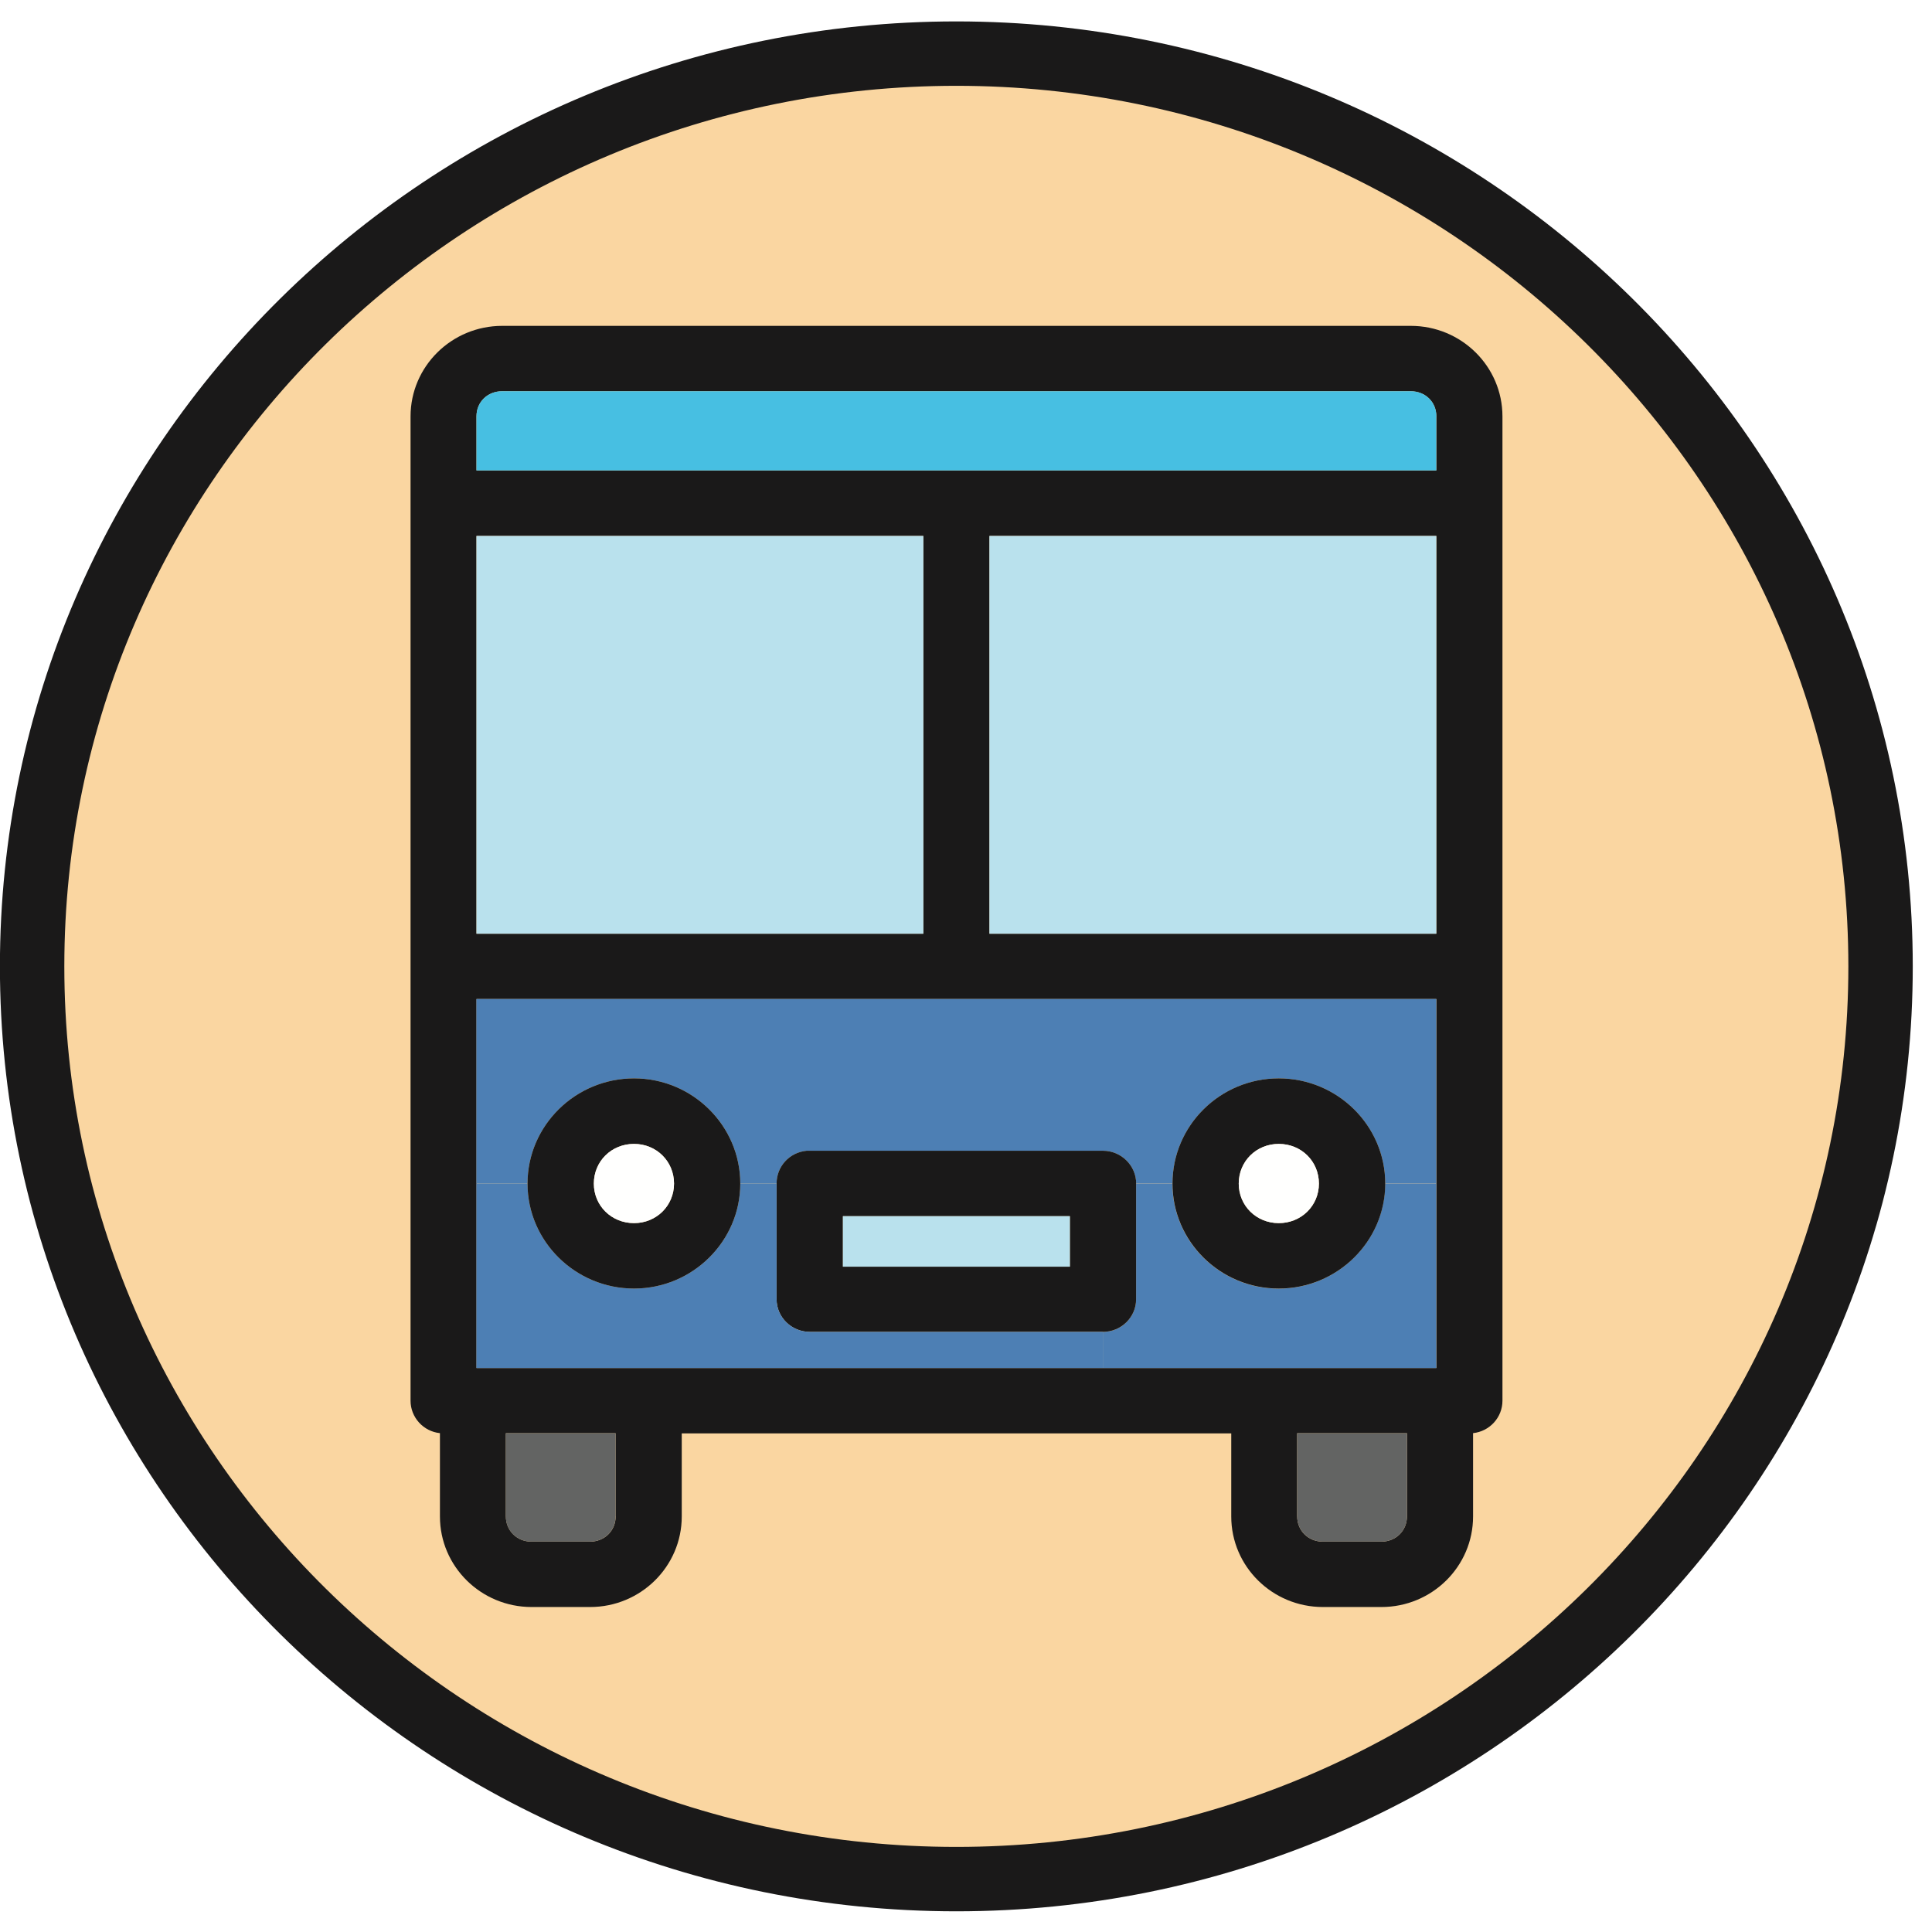
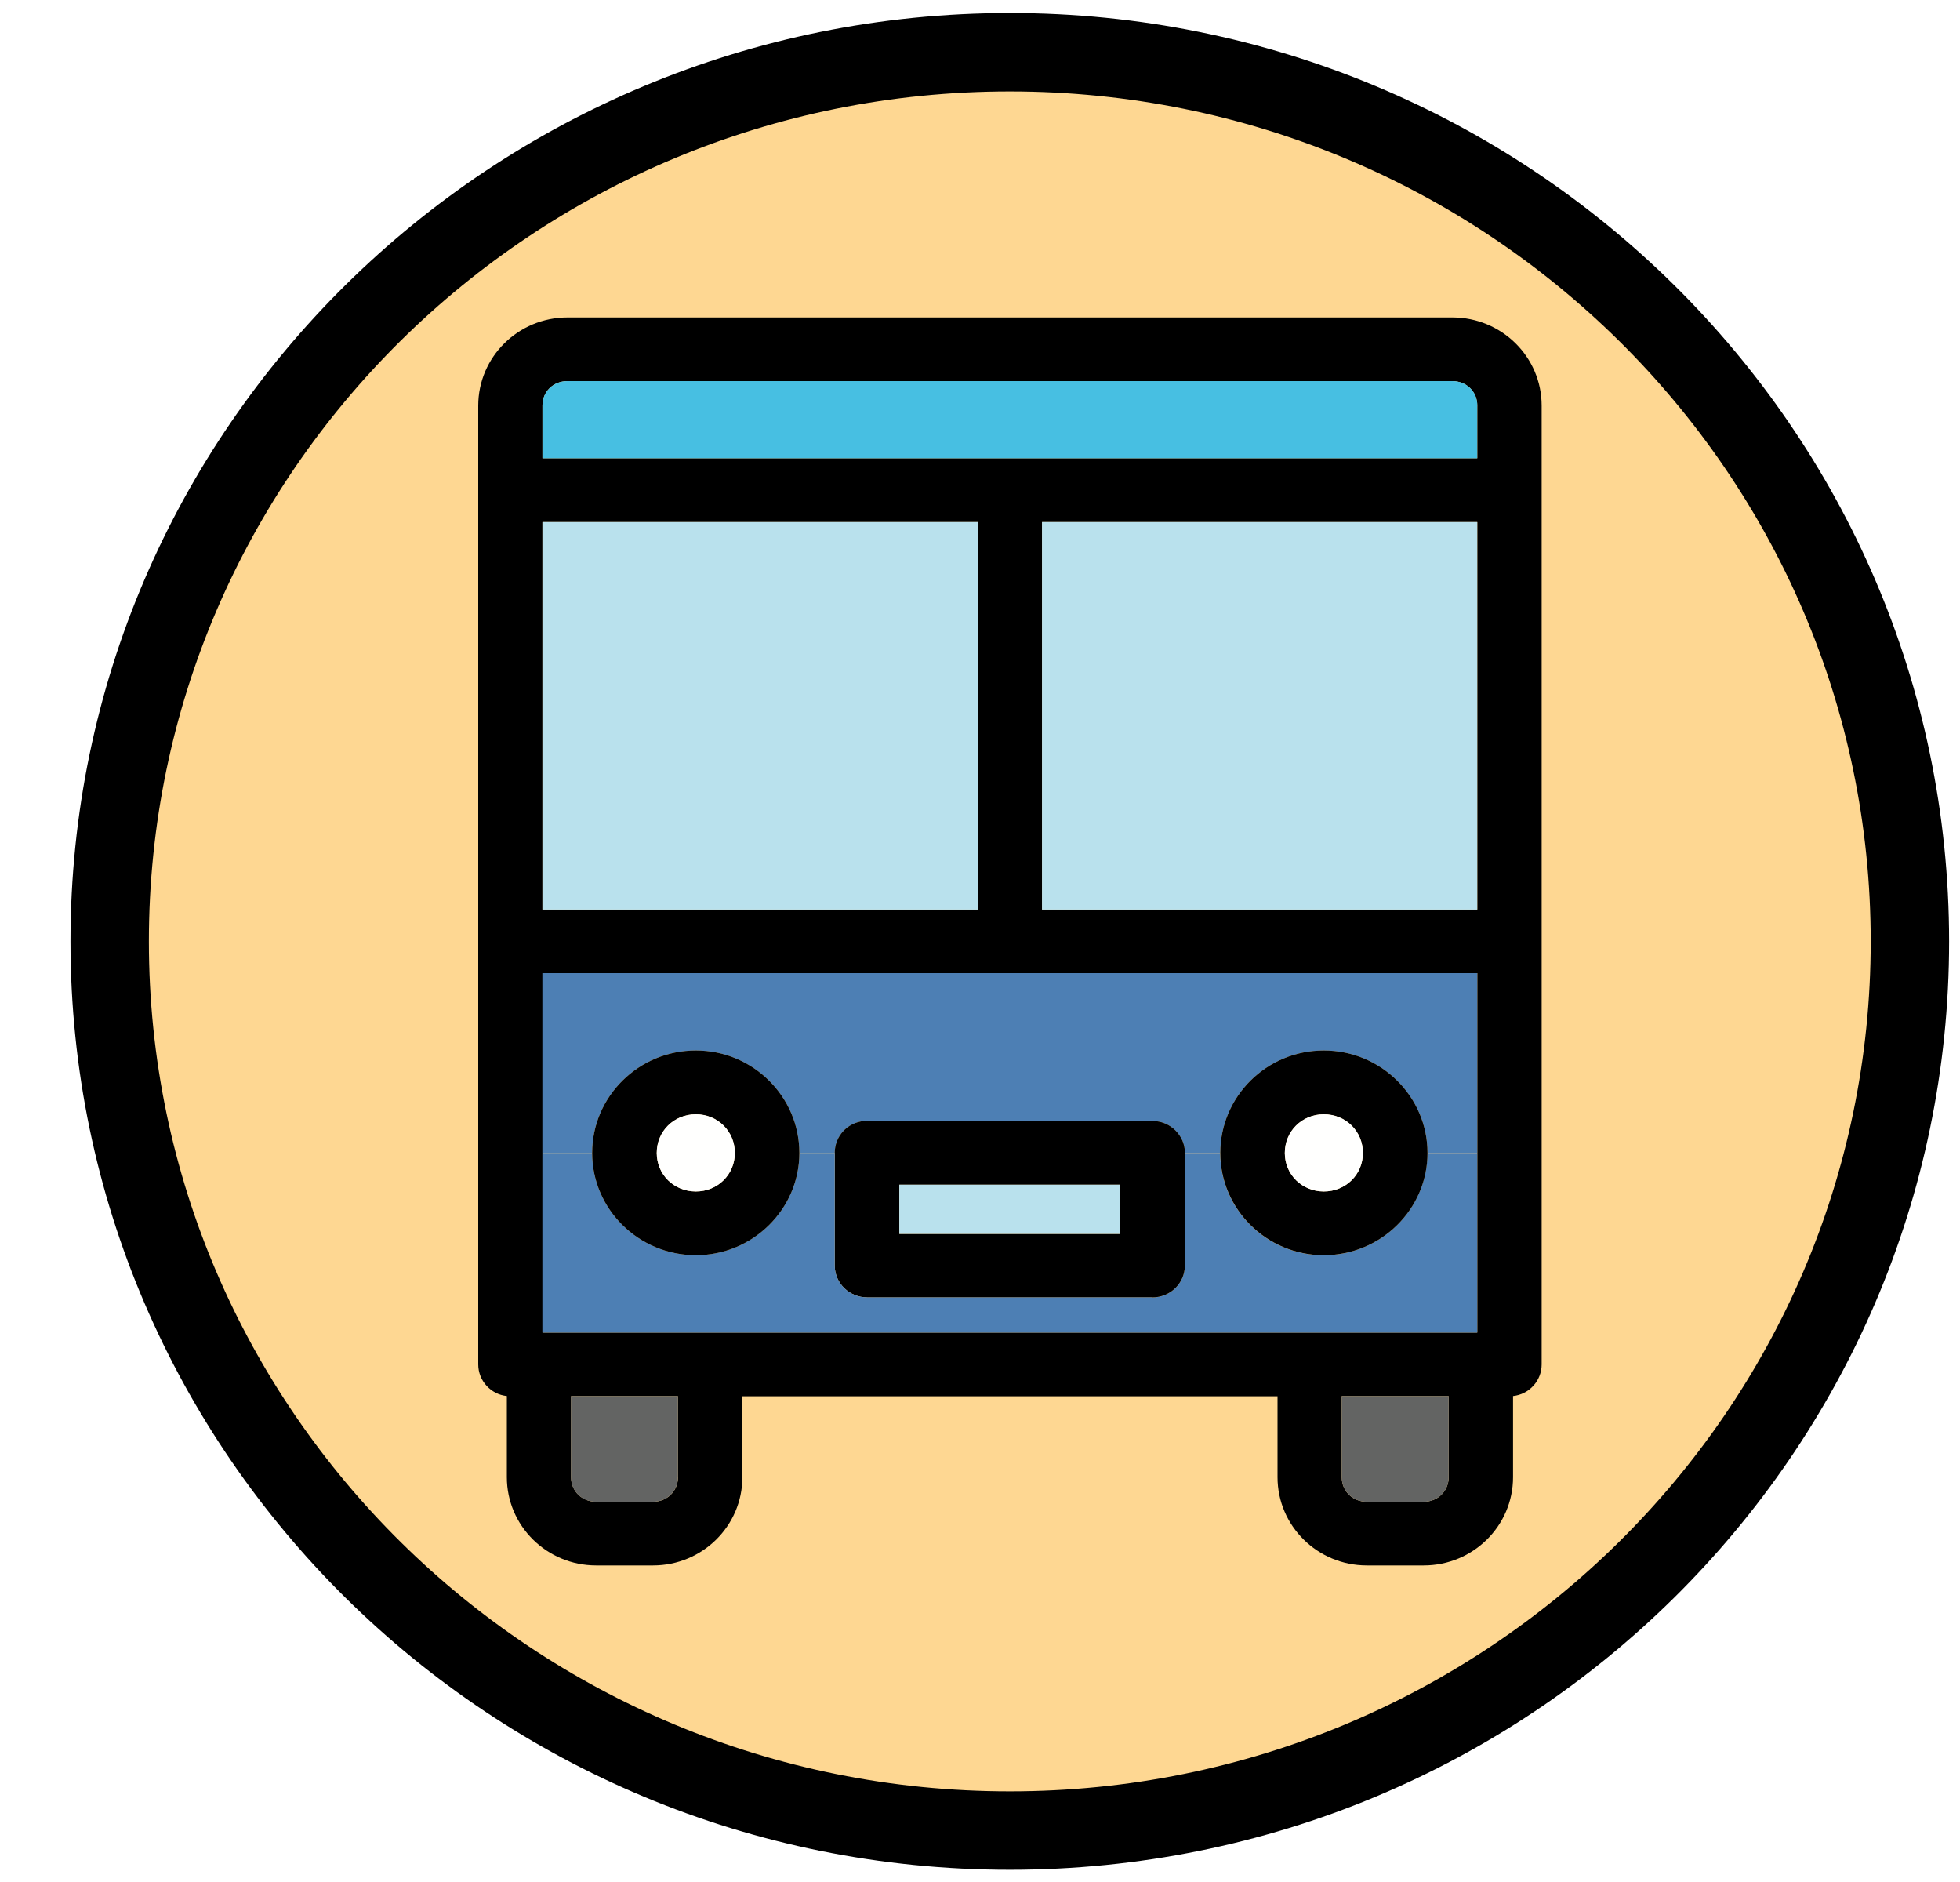
- <svg xmlns="http://www.w3.org/2000/svg" width="24" height="24" viewBox="0 0 24 24">
+ <svg xmlns="http://www.w3.org/2000/svg" width="25" height="24" viewBox="0 0 25 24">
  <g fill="none">
-     <path d="M23.361 12.005c0 6.262-5.14 11.339-11.481 11.339s-11.481-5.077-11.481-11.339c0-6.262 5.14-11.339 11.481-11.339s11.481 5.077 11.481 11.339" fill="#FAD6A1" />
-     <path d="M11.88 1.066c-6.11 0-11.081 4.907-11.081 10.939 0 6.031 4.971 10.938 11.081 10.938 6.11 0 11.081-4.907 11.081-10.938 0-6.032-4.971-10.939-11.081-10.939m0 22.677c-6.551 0-11.881-5.266-11.881-11.738 0-6.473 5.33-11.739 11.881-11.739s11.881 5.266 11.881 11.739c0 6.473-5.33 11.738-11.881 11.738" fill="#1A1919" />
+     <path d="M24.361 12.005c0 6.262-5.14 11.339-11.481 11.339s-11.481-5.077-11.481-11.339c0-6.262 5.14-11.339 11.481-11.339s11.481 5.077 11.481 11.339" stroke="#000" fill="#FED792" />
    <g>
-       <path d="M7.647 18.836v-1.032h-1.363v1.032c0 .179.138.315.319.315h.726c.181 0 .319-.136.319-.315zm-1.728-7.237h5.551v-4.941h-5.551v4.941zm11.559 7.237v-1.032h-1.364v1.032c0 .179.138.315.319.315h.726c.181 0 .319-.136.319-.315zm.365-12.992v-.672c0-.179-.138-.312-.319-.312h-11.286c-.181 0-.319.133-.319.312v.672h11.923zm-5.551 5.755h5.551v-4.941h-5.551v4.941zm5.551 5.395v-4.584h-11.923v4.584h11.924zm.821-11.821v12.227c0 .208-.159.381-.365.403v1.035c0 .621-.51 1.125-1.139 1.125h-.726c-.629 0-1.139-.504-1.139-1.125v-1.032h-6.826v1.032c0 .621-.51 1.125-1.139 1.125h-.726c-.629 0-1.139-.504-1.139-1.125v-1.035c-.205-.021-.365-.195-.365-.403v-12.227c0-.621.51-1.125 1.139-1.125h11.286c.629 0 1.139.504 1.139 1.125z" fill="#1A1919" />
-       <path d="M17.842 14.703v2.291h-4.142v-.448c.227 0 .413-.181.413-.405v-1.437h.451c0 .717.591 1.304 1.32 1.304.729 0 1.323-.587 1.323-1.304h.634z" fill="#4D7FB4" />
-       <path d="M17.842 12.41v2.293h-.634c0-.72-.594-1.307-1.323-1.307s-1.32.587-1.32 1.307h-.451c0-.224-.186-.408-.413-.408h-3.681c-.213.021-.373.195-.373.408h-.451c0-.72-.594-1.307-1.32-1.307-.729 0-1.323.587-1.323 1.307h-.635v-2.293h11.923z" fill="#4D7FB4" />
-       <path fill="#B9E1ED" d="M12.291 11.599h5.551v-4.941h-5.551z" />
-       <path d="M17.842 5.172v.672h-11.923v-.672c0-.179.138-.312.319-.312h11.286c.181 0 .319.133.319.312" fill="#47BFE2" />
-       <path d="M17.478 17.804v1.032c0 .179-.138.315-.319.315h-.726c-.181 0-.319-.136-.319-.315v-1.032h1.363z" fill="#636463" />
-       <path d="M16.384 14.703c0-.277-.219-.493-.499-.493-.278 0-.497.216-.497.493 0 .275.219.491.497.491.281 0 .499-.216.499-.491m-.499-1.307c.729 0 1.323.587 1.323 1.307 0 .717-.594 1.304-1.323 1.304s-1.32-.587-1.32-1.304c0-.72.591-1.307 1.32-1.307" fill="#1A1919" />
-       <path d="M15.885 14.21c.281 0 .499.216.499.493 0 .275-.219.491-.499.491-.278 0-.497-.216-.497-.491 0-.277.219-.493.497-.493" fill="#FFFFFE" />
-       <path d="M10.471 15.735h2.819v-.627h-2.819v.627zm3.642-1.032v1.437c0 .224-.186.405-.413.405h-3.64c-.227 0-.413-.181-.413-.405v-1.437c0-.213.159-.387.373-.408h3.681c.227 0 .413.184.413.408z" fill="#1A1919" />
-       <path d="M13.7 16.546v.448h-7.782v-2.291h.635c0 .717.594 1.304 1.323 1.304.726 0 1.32-.587 1.32-1.304h.451v1.437c0 .224.186.405.413.405h3.64z" fill="#4D7FB4" />
-       <path fill="#B9E1ED" d="M10.471 15.735h2.819v-.627h-2.819z" />
-       <path fill="#B9E1ED" d="M5.919 11.599h5.551v-4.941h-5.551z" />
-       <path d="M8.373 14.703c0-.277-.219-.493-.497-.493-.281 0-.499.216-.499.493 0 .275.219.491.499.491.278 0 .497-.216.497-.491m-.497-1.307c.726 0 1.32.587 1.32 1.307 0 .717-.594 1.304-1.32 1.304-.729 0-1.323-.587-1.323-1.304 0-.72.594-1.307 1.323-1.307" fill="#1A1919" />
-       <path d="M7.876 14.21c.278 0 .497.216.497.493 0 .275-.219.491-.497.491-.281 0-.499-.216-.499-.491 0-.277.219-.493.499-.493" fill="#FFFFFE" />
-       <path d="M7.647 17.804v1.032c0 .179-.138.315-.319.315h-.726c-.181 0-.319-.136-.319-.315v-1.032h1.363z" fill="#636463" />
+       <path d="M8.647 18.836v-1.032h-1.363v1.032c0 .179.138.315.319.315h.726c.181 0 .319-.136.319-.315zm-1.728-7.237h5.551v-4.941h-5.551v4.941zm11.559 7.237v-1.032h-1.364v1.032c0 .179.138.315.319.315h.726c.181 0 .319-.136.319-.315zm.365-12.992v-.672c0-.179-.138-.312-.319-.312h-11.286c-.181 0-.319.133-.319.312v.672h11.923zm-5.551 5.755h5.551v-4.941h-5.551v4.941zm5.551 5.395v-4.584h-11.923v4.584h11.924zm.821-11.821v12.227c0 .208-.159.381-.365.403v1.035c0 .621-.51 1.125-1.139 1.125h-.726c-.629 0-1.139-.504-1.139-1.125v-1.032h-6.826v1.032c0 .621-.51 1.125-1.139 1.125h-.726c-.629 0-1.139-.504-1.139-1.125v-1.035c-.205-.021-.365-.195-.365-.403v-12.227c0-.621.51-1.125 1.139-1.125h11.286c.629 0 1.139.504 1.139 1.125z" fill="#000" />
+       <path d="M18.842 14.703v2.291h-4.142v-.448c.227 0 .413-.181.413-.405v-1.437h.451c0 .717.591 1.304 1.32 1.304.729 0 1.323-.587 1.323-1.304h.634z" fill="#4D7FB4" />
+       <path d="M18.842 12.41v2.293h-.634c0-.72-.594-1.307-1.323-1.307s-1.32.587-1.32 1.307h-.451c0-.224-.186-.408-.413-.408h-3.681c-.213.021-.373.195-.373.408h-.451c0-.72-.594-1.307-1.32-1.307-.729 0-1.323.587-1.323 1.307h-.635v-2.293h11.923z" fill="#4D7FB4" />
+       <path fill="#B9E1ED" d="M13.291 11.599h5.551v-4.941h-5.551z" />
+       <path d="M18.842 5.172v.672h-11.923v-.672c0-.179.138-.312.319-.312h11.286c.181 0 .319.133.319.312" fill="#47BFE2" />
+       <path d="M18.478 17.804v1.032c0 .179-.138.315-.319.315h-.726c-.181 0-.319-.136-.319-.315v-1.032h1.363z" fill="#636463" />
+       <path d="M17.384 14.703c0-.277-.219-.493-.499-.493-.278 0-.497.216-.497.493 0 .275.219.491.497.491.281 0 .499-.216.499-.491m-.499-1.307c.729 0 1.323.587 1.323 1.307 0 .717-.594 1.304-1.323 1.304s-1.32-.587-1.32-1.304c0-.72.591-1.307 1.32-1.307" fill="#000" />
+       <path d="M16.885 14.21c.281 0 .499.216.499.493 0 .275-.219.491-.499.491-.278 0-.497-.216-.497-.491 0-.277.219-.493.497-.493" fill="#FFFFFE" />
+       <path d="M11.471 15.735h2.819v-.627h-2.819v.627zm3.642-1.032v1.437c0 .224-.186.405-.413.405h-3.64c-.227 0-.413-.181-.413-.405v-1.437c0-.213.159-.387.373-.408h3.681c.227 0 .413.184.413.408z" fill="#000" />
+       <path d="M14.7 16.546v.448h-7.782v-2.291h.635c0 .717.594 1.304 1.323 1.304.726 0 1.32-.587 1.32-1.304h.451v1.437c0 .224.186.405.413.405h3.64z" fill="#4D7FB4" />
+       <path fill="#B9E1ED" d="M11.471 15.735h2.819v-.627h-2.819z" />
+       <path fill="#B9E1ED" d="M6.919 11.599h5.551v-4.941h-5.551z" />
+       <path d="M9.373 14.703c0-.277-.219-.493-.497-.493-.281 0-.499.216-.499.493 0 .275.219.491.499.491.278 0 .497-.216.497-.491m-.497-1.307c.726 0 1.32.587 1.32 1.307 0 .717-.594 1.304-1.32 1.304-.729 0-1.323-.587-1.323-1.304 0-.72.594-1.307 1.323-1.307" fill="#000" />
+       <path d="M8.876 14.21c.278 0 .497.216.497.493 0 .275-.219.491-.497.491-.281 0-.499-.216-.499-.491 0-.277.219-.493.499-.493" fill="#FFFFFE" />
+       <path d="M8.647 17.804v1.032c0 .179-.138.315-.319.315h-.726c-.181 0-.319-.136-.319-.315v-1.032h1.363z" fill="#636463" />
    </g>
  </g>
</svg>
